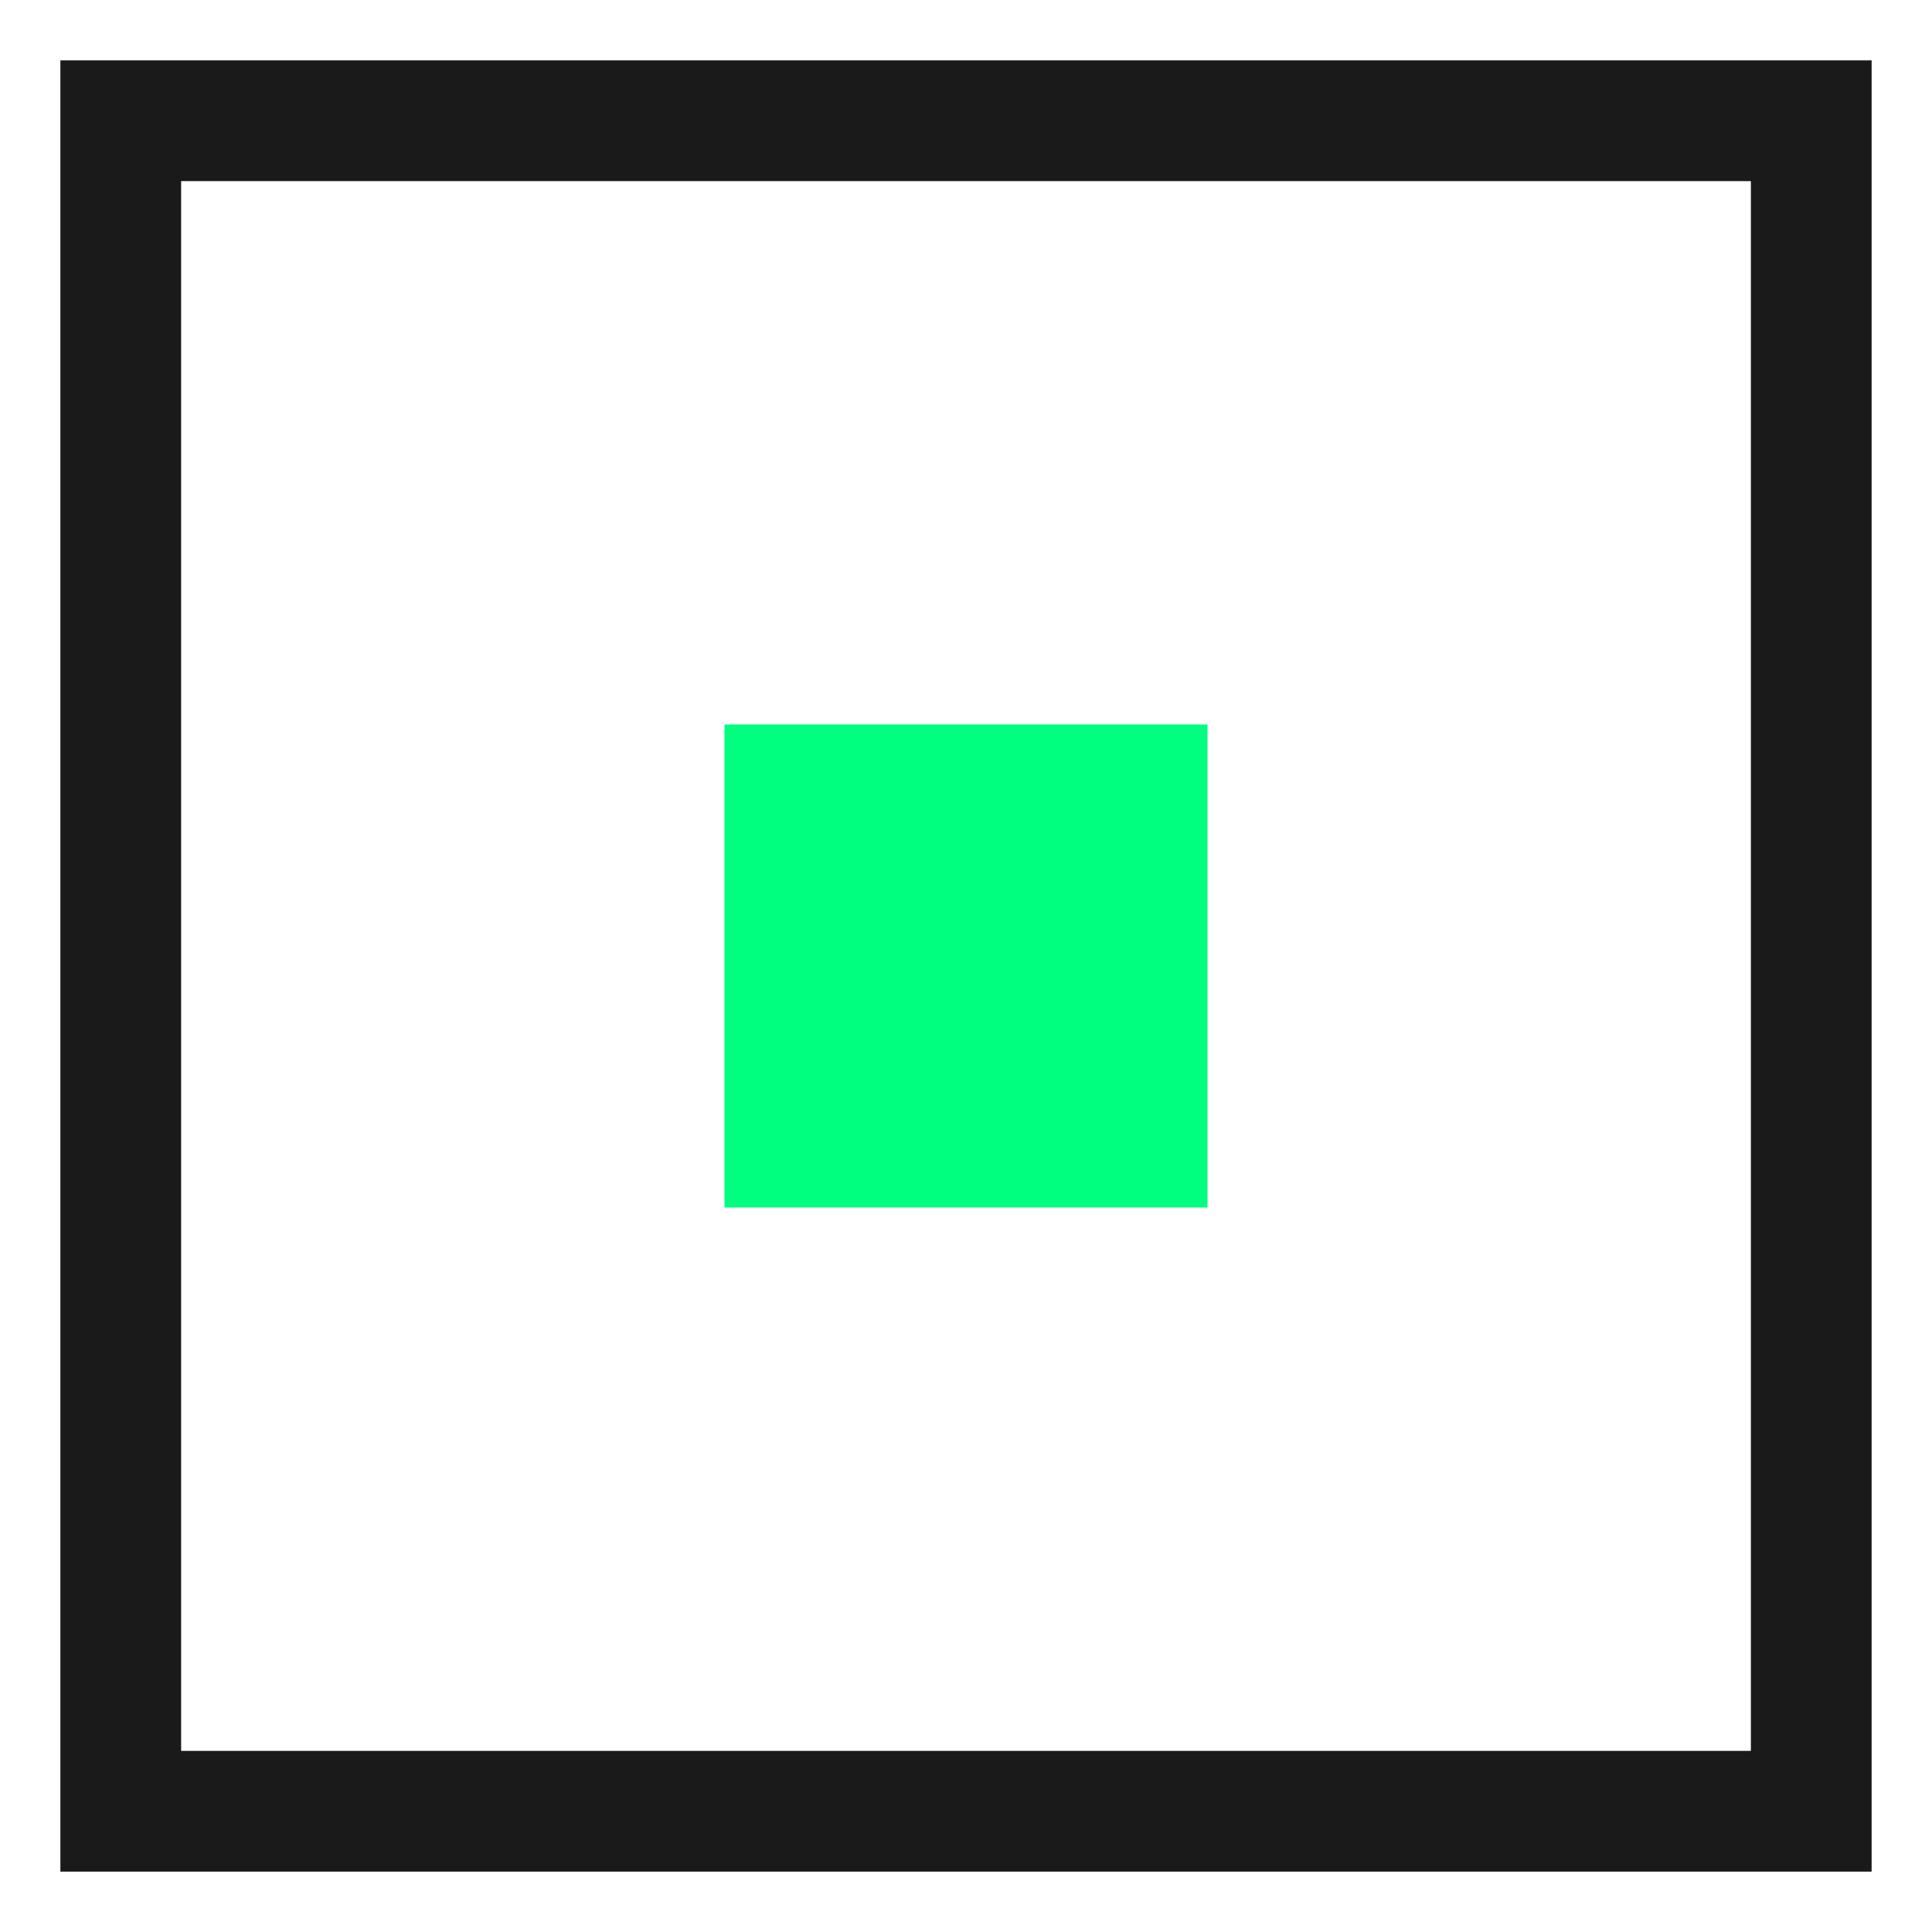
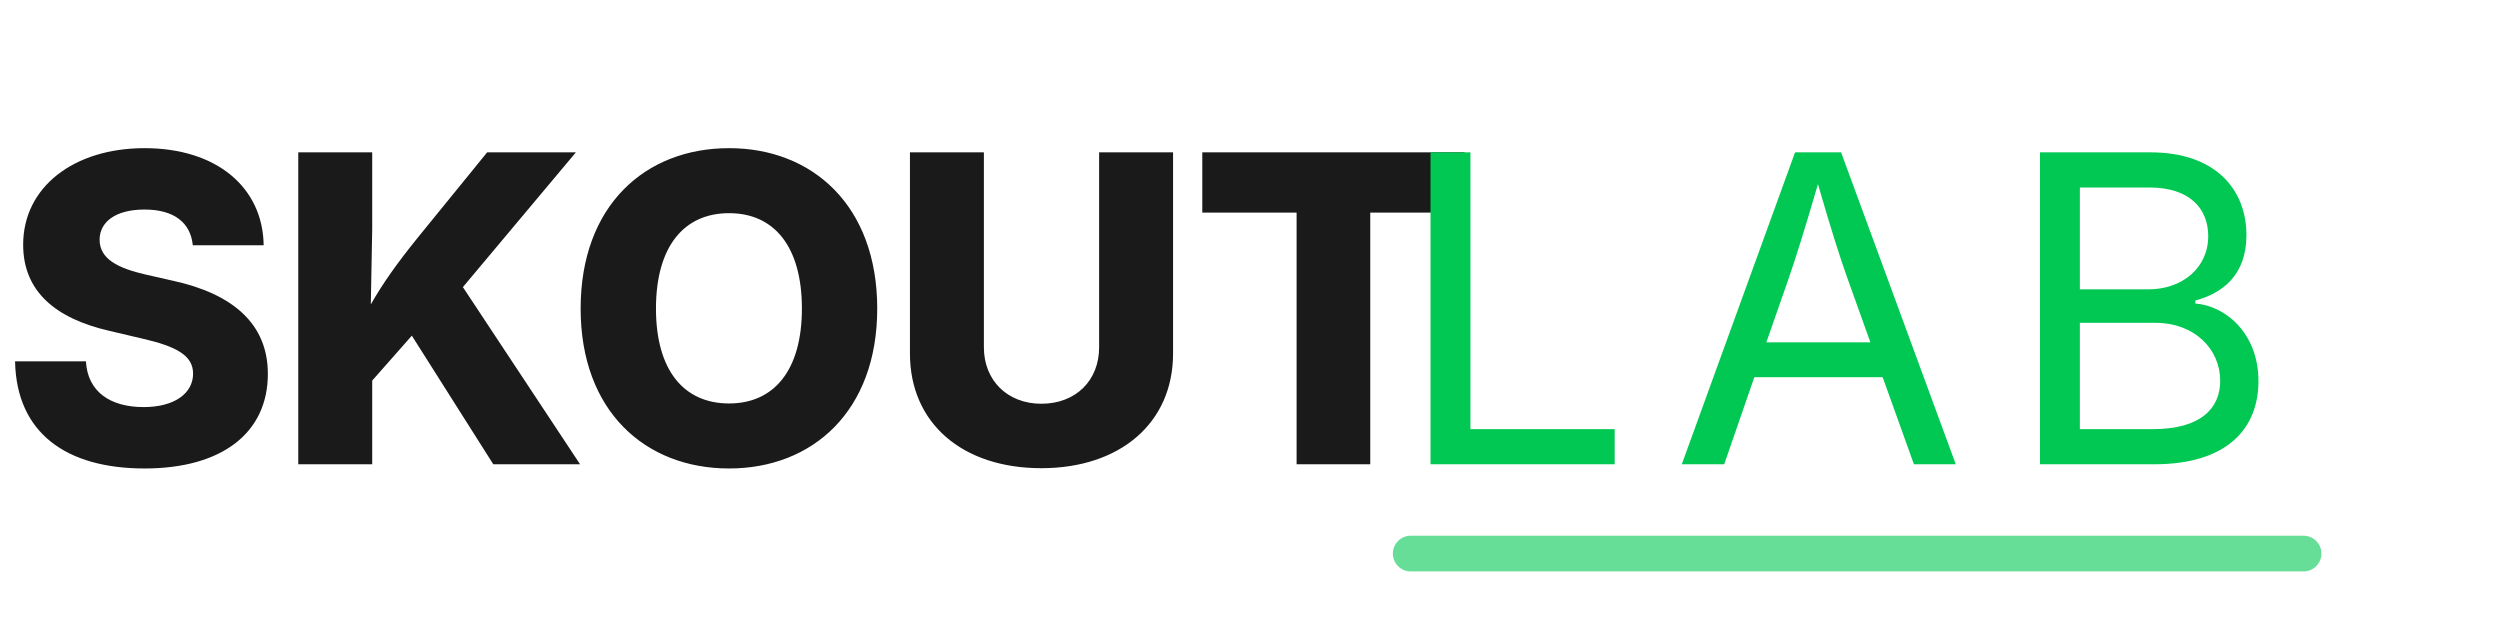
- <svg xmlns="http://www.w3.org/2000/svg" viewBox="0 0 32 32" fill="none">
-   <rect x="2" y="2" width="28" height="28" stroke="#1a1a1a" stroke-width="2" fill="none" />
-   <rect x="12" y="12" width="8" height="8" fill="#00FF7F" />
+ <svg xmlns="http://www.w3.org/2000/svg" viewBox="0 0 140 36" fill="none">
+   <text x="0" y="26" font-family="'SF Pro Display', system-ui, sans-serif" font-size="24" font-weight="800" letter-spacing="-0.5" fill="#1a1a1a">SKOUT</text>
+   <text x="78" y="26" font-family="'SF Pro Display', system-ui, sans-serif" font-size="24" font-weight="400" letter-spacing="2" fill="#00C853">LAB</text>
+   <rect x="78" y="30" width="52" height="2" rx="1" fill="#00C853" opacity="0.6" />
</svg>
